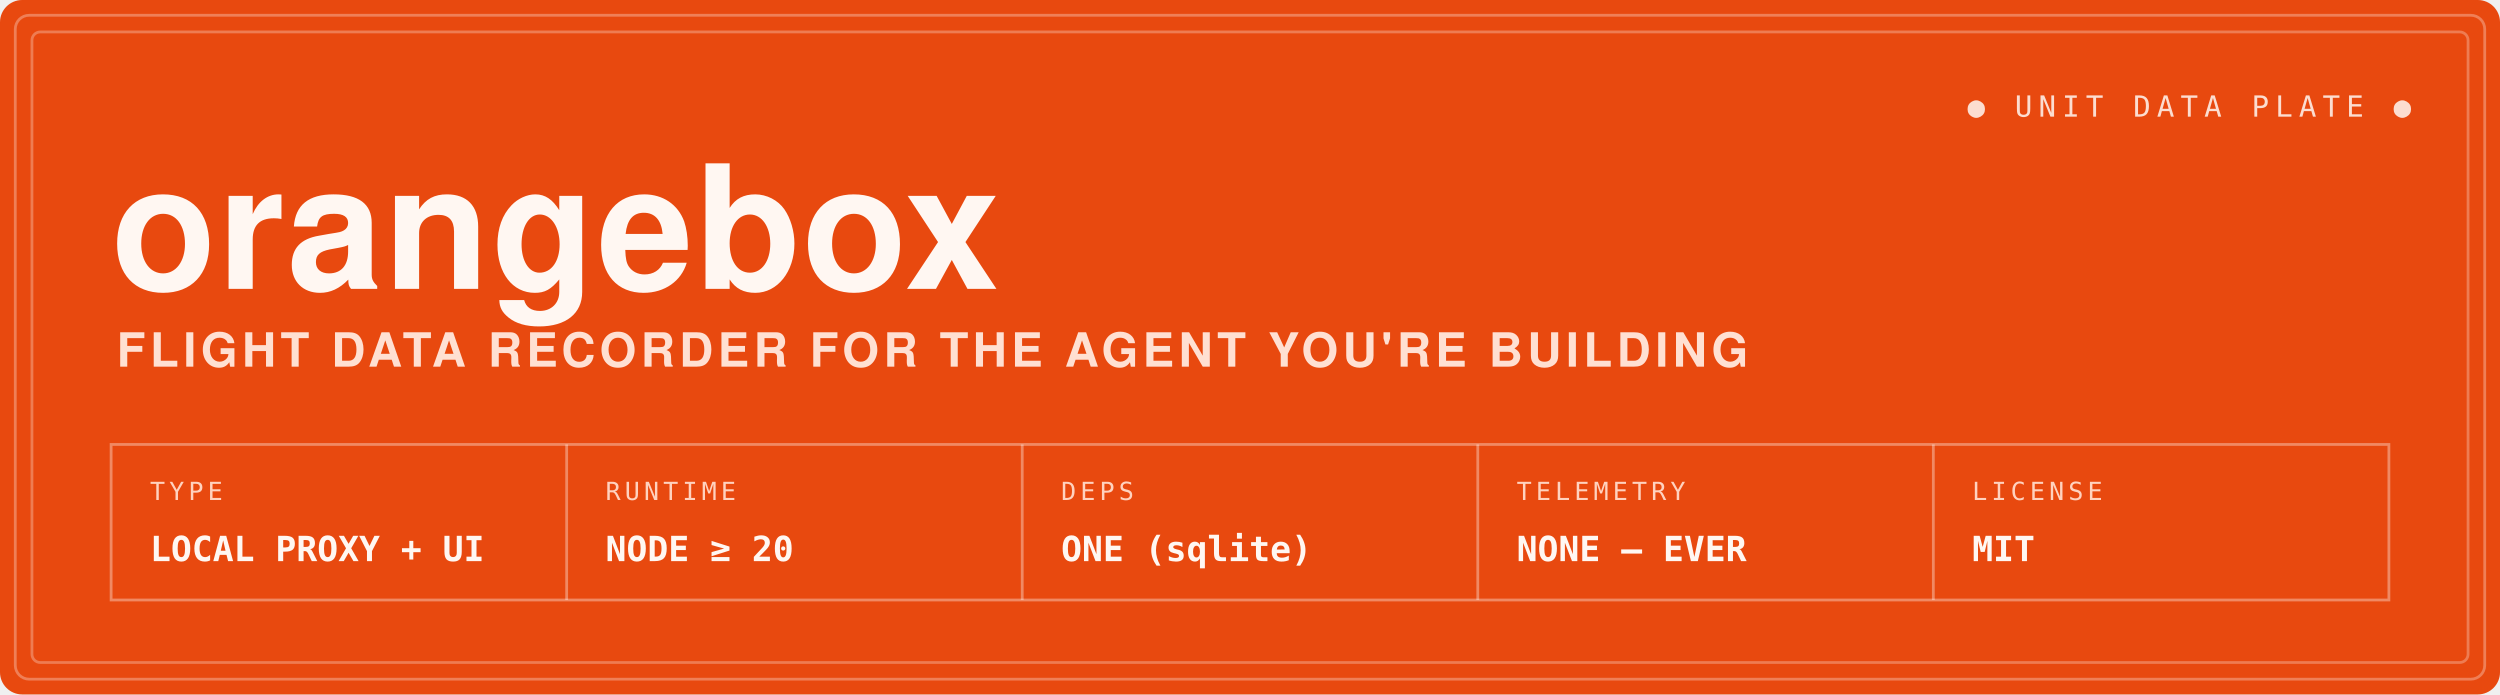
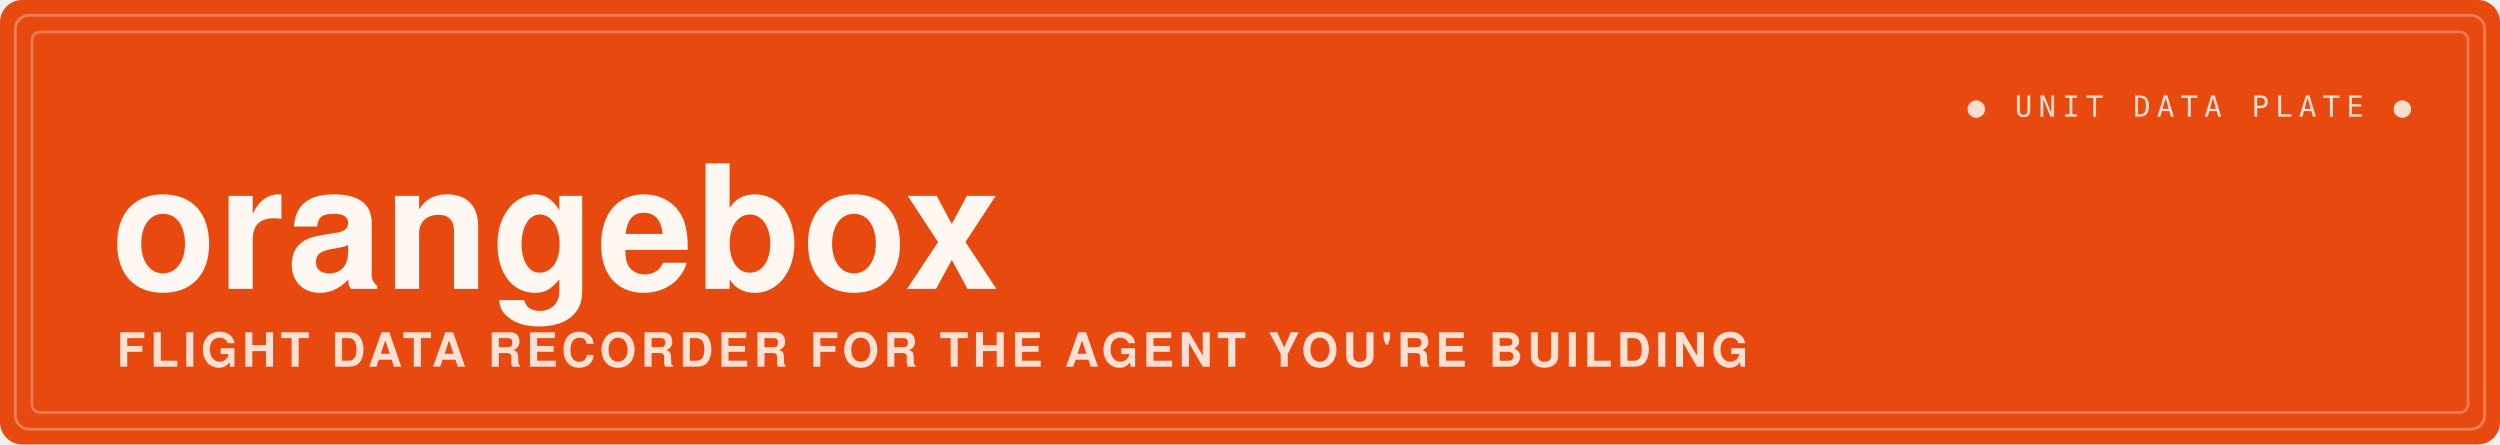
- <svg xmlns="http://www.w3.org/2000/svg" viewBox="0 0 900 250" width="900" height="250" role="img" aria-label="orangebox — flight data recorder for the agent you're building">
+ <svg xmlns="http://www.w3.org/2000/svg" viewBox="0 0 900 160" width="900" height="160" role="img" aria-label="orangebox — flight data recorder for the agent you're building">
  <defs>
    <style>
      .disp { font-family: "IBM Plex Sans Condensed", "Arial Narrow", Helvetica, Arial, sans-serif; }
      .mono { font-family: "IBM Plex Mono", ui-monospace, "SF Mono", Menlo, Consolas, monospace; }
    </style>
  </defs>
-   <rect x="0" y="0" width="900" height="250" rx="8" fill="#E8490F" />
-   <rect x="5.5" y="5.5" width="889" height="239" rx="5" fill="none" stroke="#FFFFFF" stroke-opacity=".3" stroke-width="1" />
-   <rect x="11.5" y="11.5" width="877" height="227" rx="3" fill="none" stroke="#FFFFFF" stroke-opacity=".28" stroke-width="1" />
+   <rect x="0" y="0" width="900" height="160" rx="8" fill="#E8490F" />
+   <rect x="5.5" y="5.5" width="889" height="149" rx="5" fill="none" stroke="#FFFFFF" stroke-opacity=".3" stroke-width="1" />
+   <rect x="11.5" y="11.5" width="877" height="137" rx="3" fill="none" stroke="#FFFFFF" stroke-opacity=".28" stroke-width="1" />
  <text class="mono" x="868" y="42" text-anchor="end" font-size="10.5" letter-spacing="2.2" fill="#FFF7F2" fill-opacity=".85">●  UNIT DATA PLATE  ●</text>
  <text class="disp" x="40" y="104" font-size="62" font-weight="700" letter-spacing=".5" fill="#FFF7F2">orangebox</text>
  <text class="disp" x="42" y="132" font-size="17" font-weight="600" letter-spacing="1.6" fill="#FFE0D2">FLIGHT DATA RECORDER FOR THE AGENT YOU'RE BUILDING</text>
-   <g>
-     <rect x="40" y="160" width="820" height="56" fill="none" stroke="#FFFFFF" stroke-opacity=".35" />
-     <line x1="204" y1="160" x2="204" y2="216" stroke="#FFFFFF" stroke-opacity=".35" />
-     <line x1="368" y1="160" x2="368" y2="216" stroke="#FFFFFF" stroke-opacity=".35" />
-     <line x1="532" y1="160" x2="532" y2="216" stroke="#FFFFFF" stroke-opacity=".35" />
-     <line x1="696" y1="160" x2="696" y2="216" stroke="#FFFFFF" stroke-opacity=".35" />
-     <text class="mono" x="54" y="180" font-size="9" letter-spacing="1.5" fill="#FFD2BF">TYPE</text>
-     <text class="mono" x="54" y="202" font-size="12.5" font-weight="600" fill="#FFF7F2">LOCAL PROXY + UI</text>
-     <text class="mono" x="218" y="180" font-size="9" letter-spacing="1.5" fill="#FFD2BF">RUNTIME</text>
-     <text class="mono" x="218" y="202" font-size="12.5" font-weight="600" fill="#FFF7F2">NODE ≥ 20</text>
-     <text class="mono" x="382" y="180" font-size="9" letter-spacing="1.5" fill="#FFD2BF">DEPS</text>
-     <text class="mono" x="382" y="202" font-size="12.5" font-weight="600" fill="#FFF7F2">ONE (sqlite)</text>
-     <text class="mono" x="546" y="180" font-size="9" letter-spacing="1.5" fill="#FFD2BF">TELEMETRY</text>
-     <text class="mono" x="546" y="202" font-size="12.5" font-weight="600" fill="#FFF7F2">NONE — EVER</text>
-     <text class="mono" x="710" y="180" font-size="9" letter-spacing="1.5" fill="#FFD2BF">LICENSE</text>
-     <text class="mono" x="710" y="202" font-size="12.5" font-weight="600" fill="#FFF7F2">MIT</text>
-   </g>
</svg>
